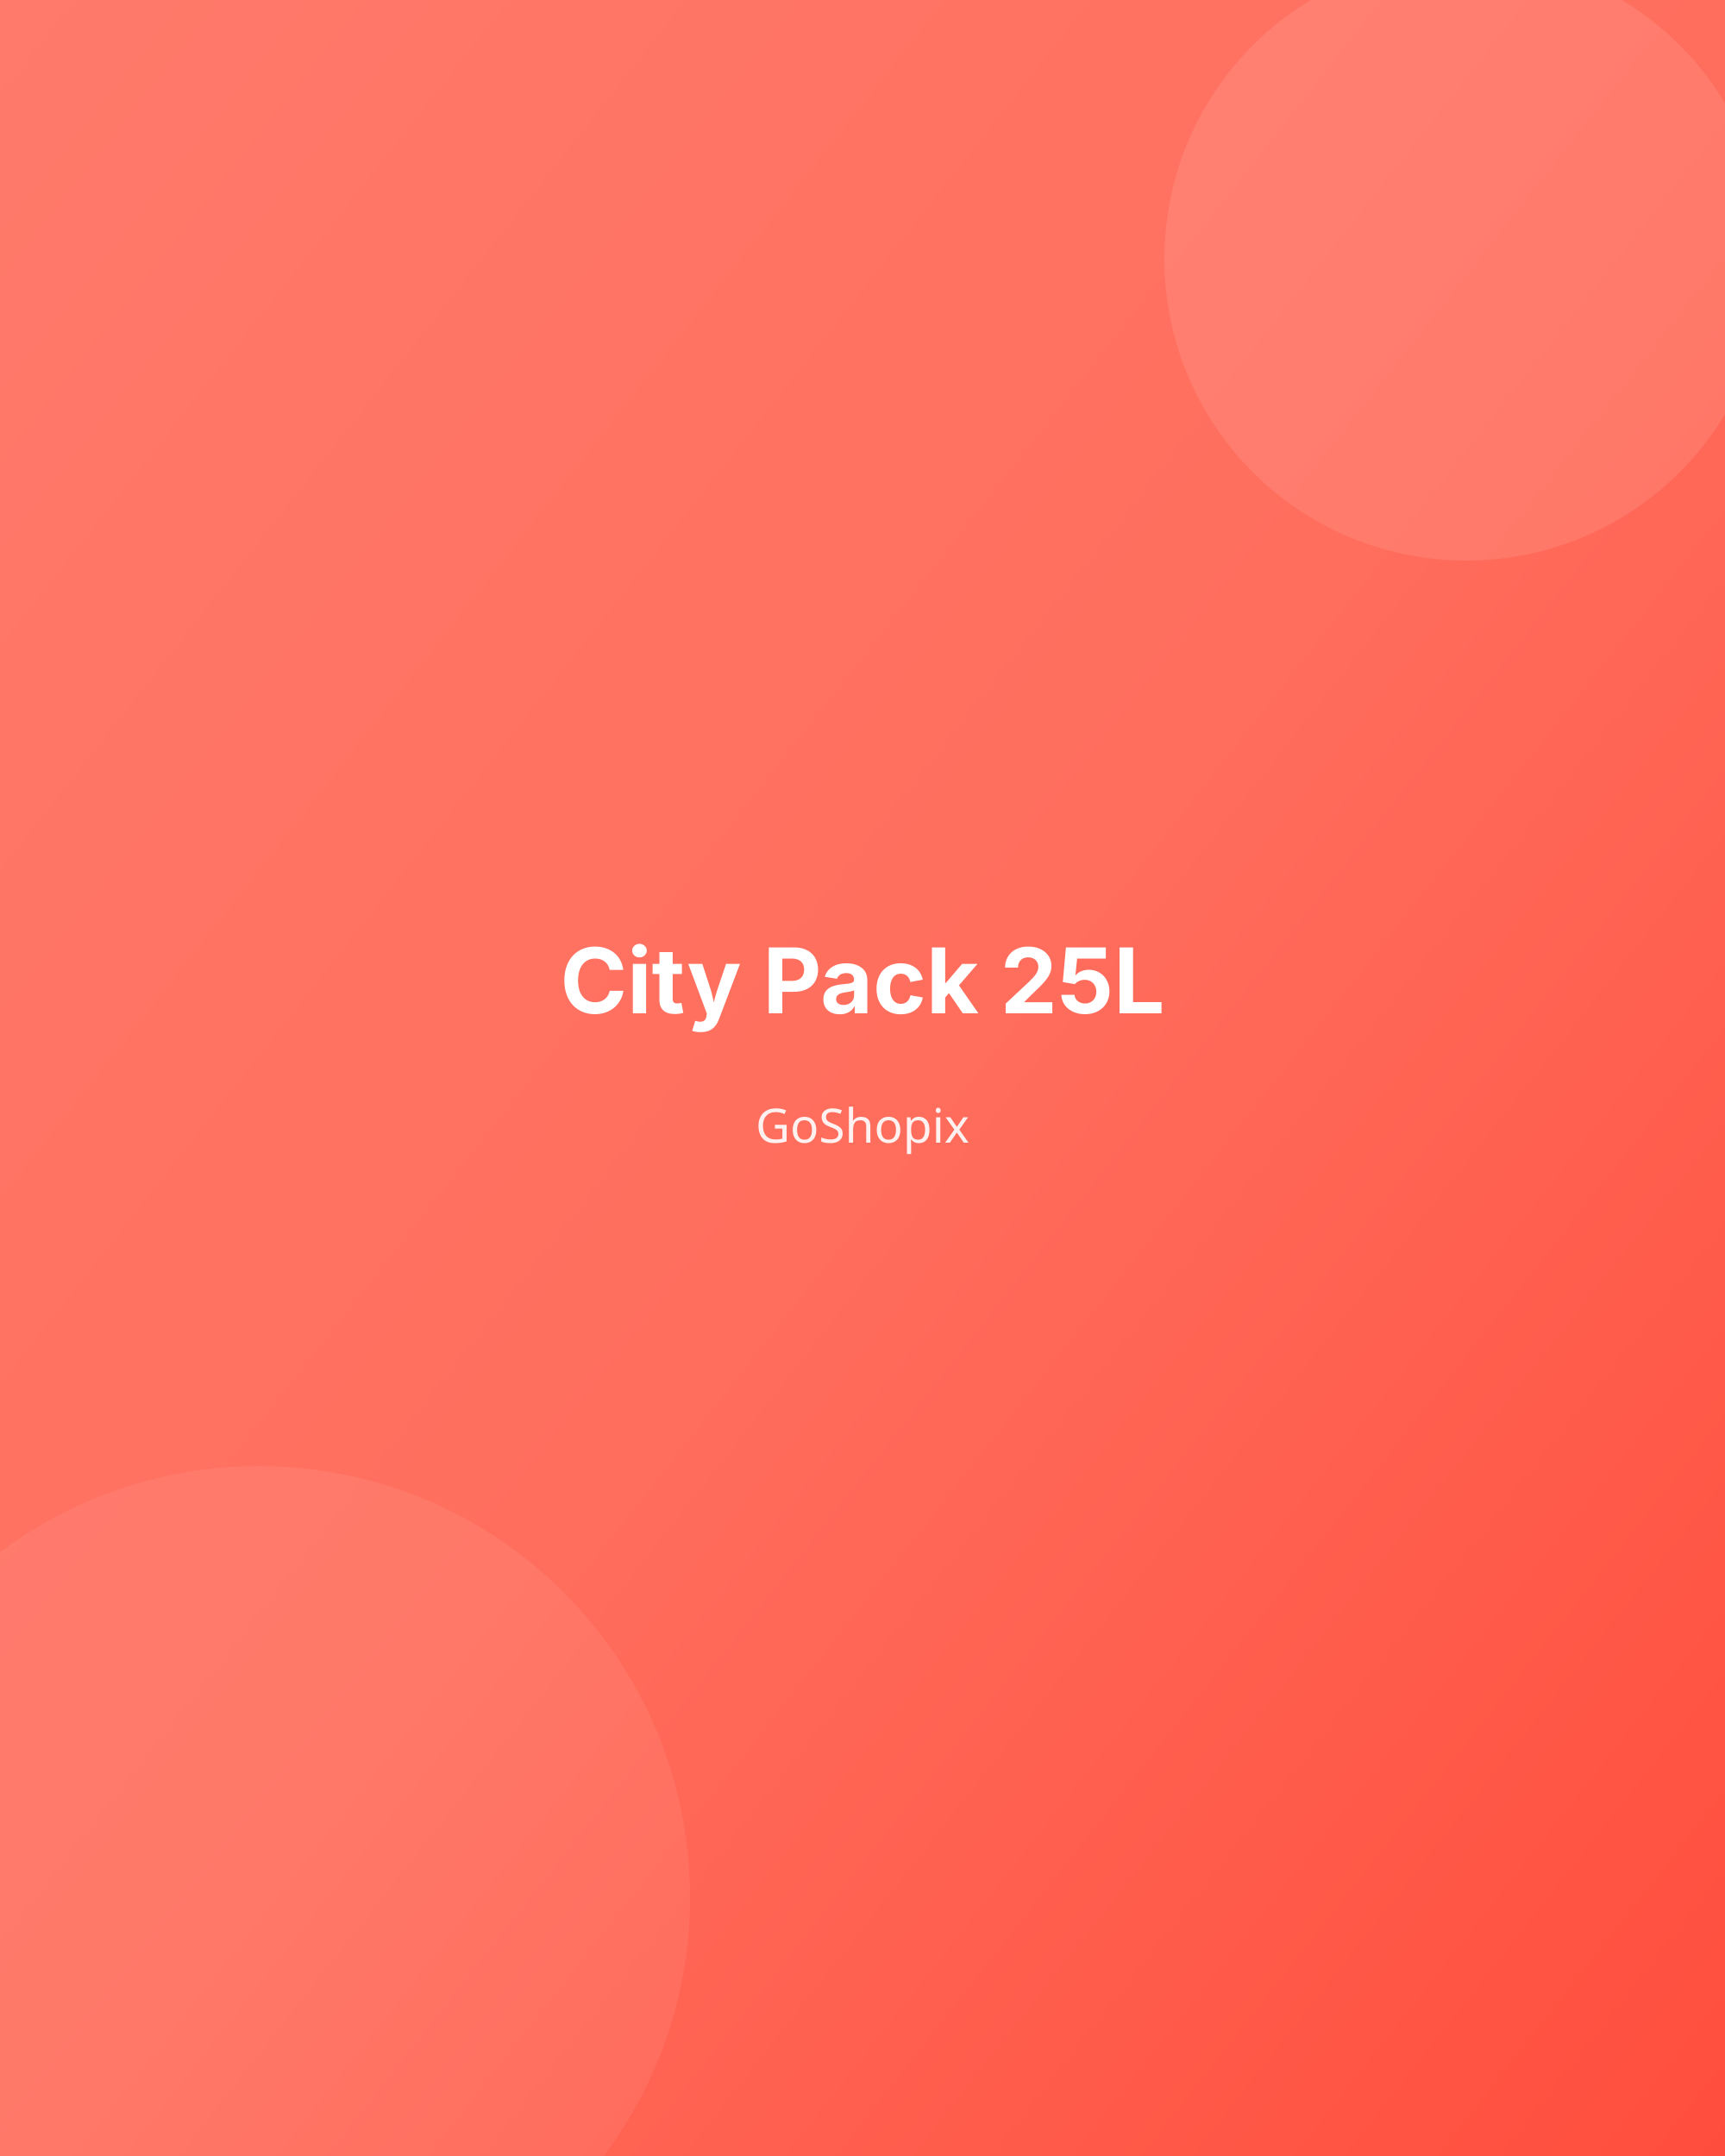
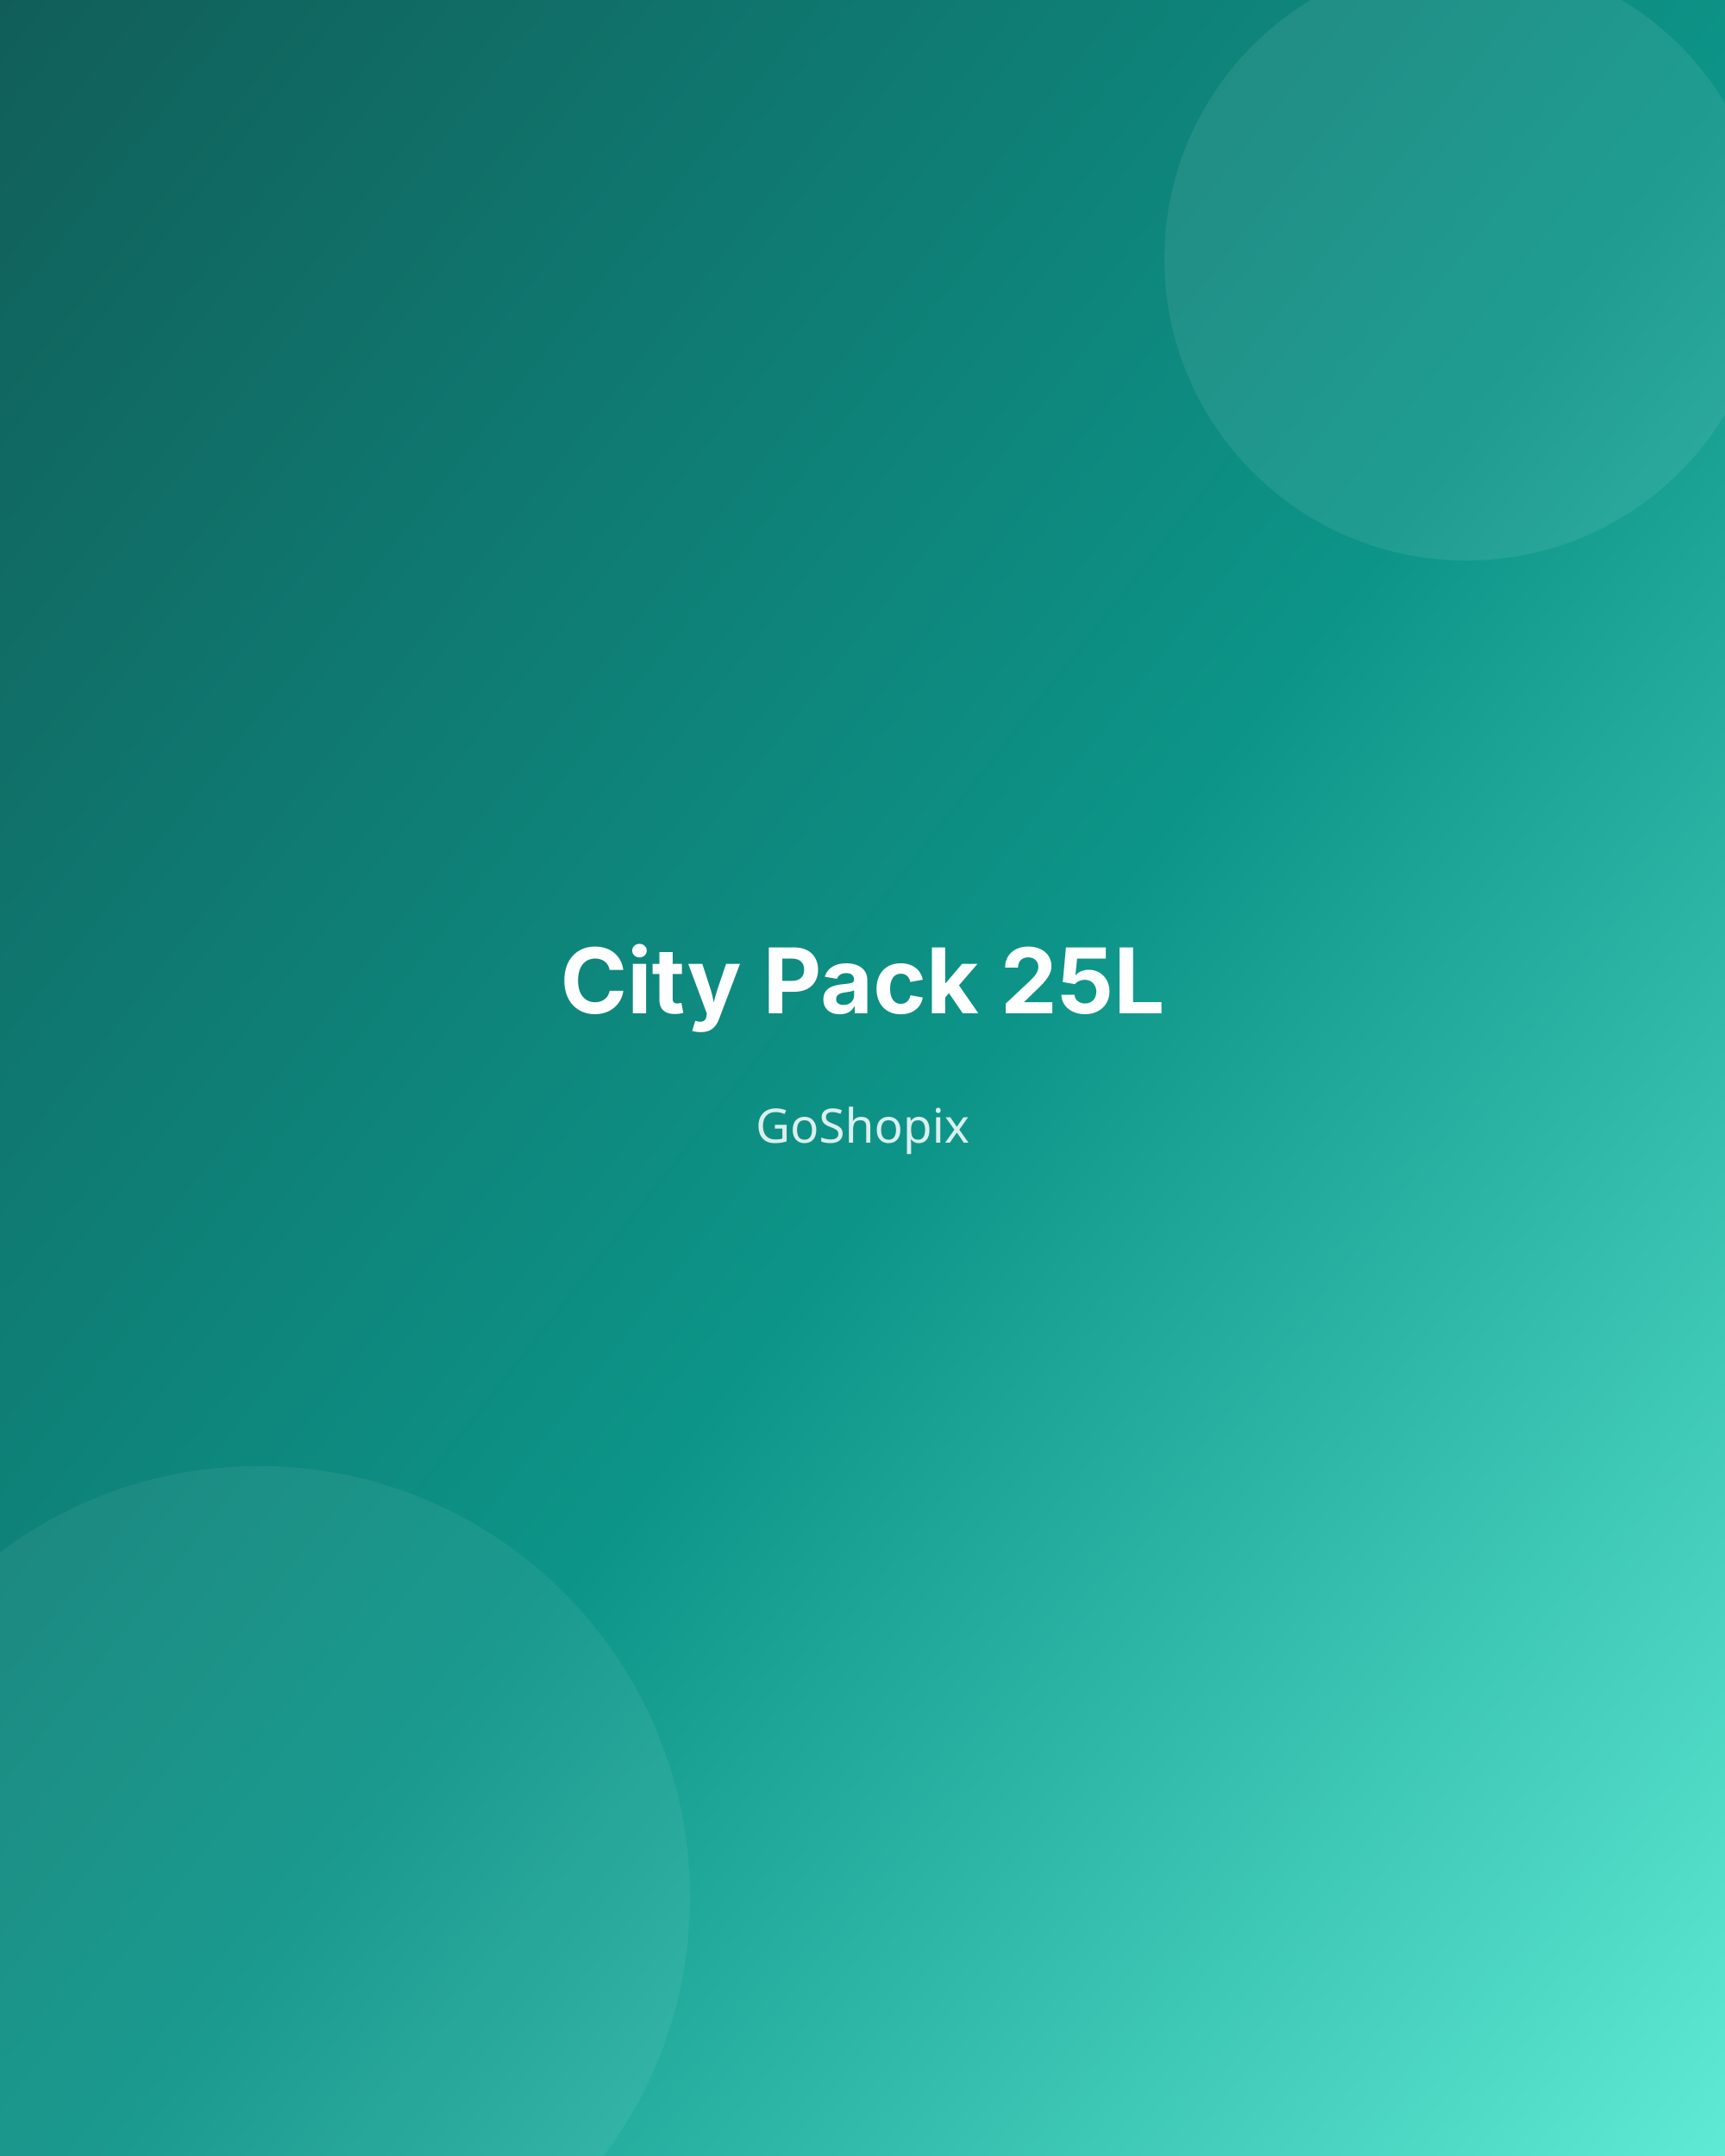
<svg xmlns="http://www.w3.org/2000/svg" width="800" height="1000" viewBox="0 0 800 1000" role="img" aria-label="City Pack 25L">
  <defs>
    <linearGradient id="g" x1="0%" y1="0%" x2="100%" y2="100%">
-       <stop offset="0%" stop-color="#ff7a6b" />
-       <stop offset="51%" stop-color="#ff6e5d" />
-       <stop offset="100%" stop-color="#ff4d3d" />
+       <stop offset="0%" stop-color="#115e59" />
+       <stop offset="53%" stop-color="#0d9488" />
+       <stop offset="100%" stop-color="#5eead4" />
    </linearGradient>
  </defs>
  <rect width="800" height="1000" fill="url(#g)" />
-   <circle cx="680" cy="120" r="140" fill="white" fill-opacity="0.1" />
-   <circle cx="120" cy="880" r="200" fill="white" fill-opacity="0.07" />
+   <circle cx="680" cy="120" r="140" fill="white" fill-opacity="0.08" />
+   <circle cx="120" cy="880" r="200" fill="white" fill-opacity="0.06" />
  <text x="400" y="470" text-anchor="middle" fill="white" font-family="system-ui,-apple-system,Segoe UI,sans-serif" font-size="42" font-weight="700">City Pack 25L</text>
-   <text x="400" y="530" text-anchor="middle" fill="white" fill-opacity="0.9" font-family="system-ui,sans-serif" font-size="22">GoShopix</text>
+   <text x="400" y="530" text-anchor="middle" fill="white" fill-opacity="0.85" font-family="system-ui,sans-serif" font-size="22">GoShopix</text>
</svg>
